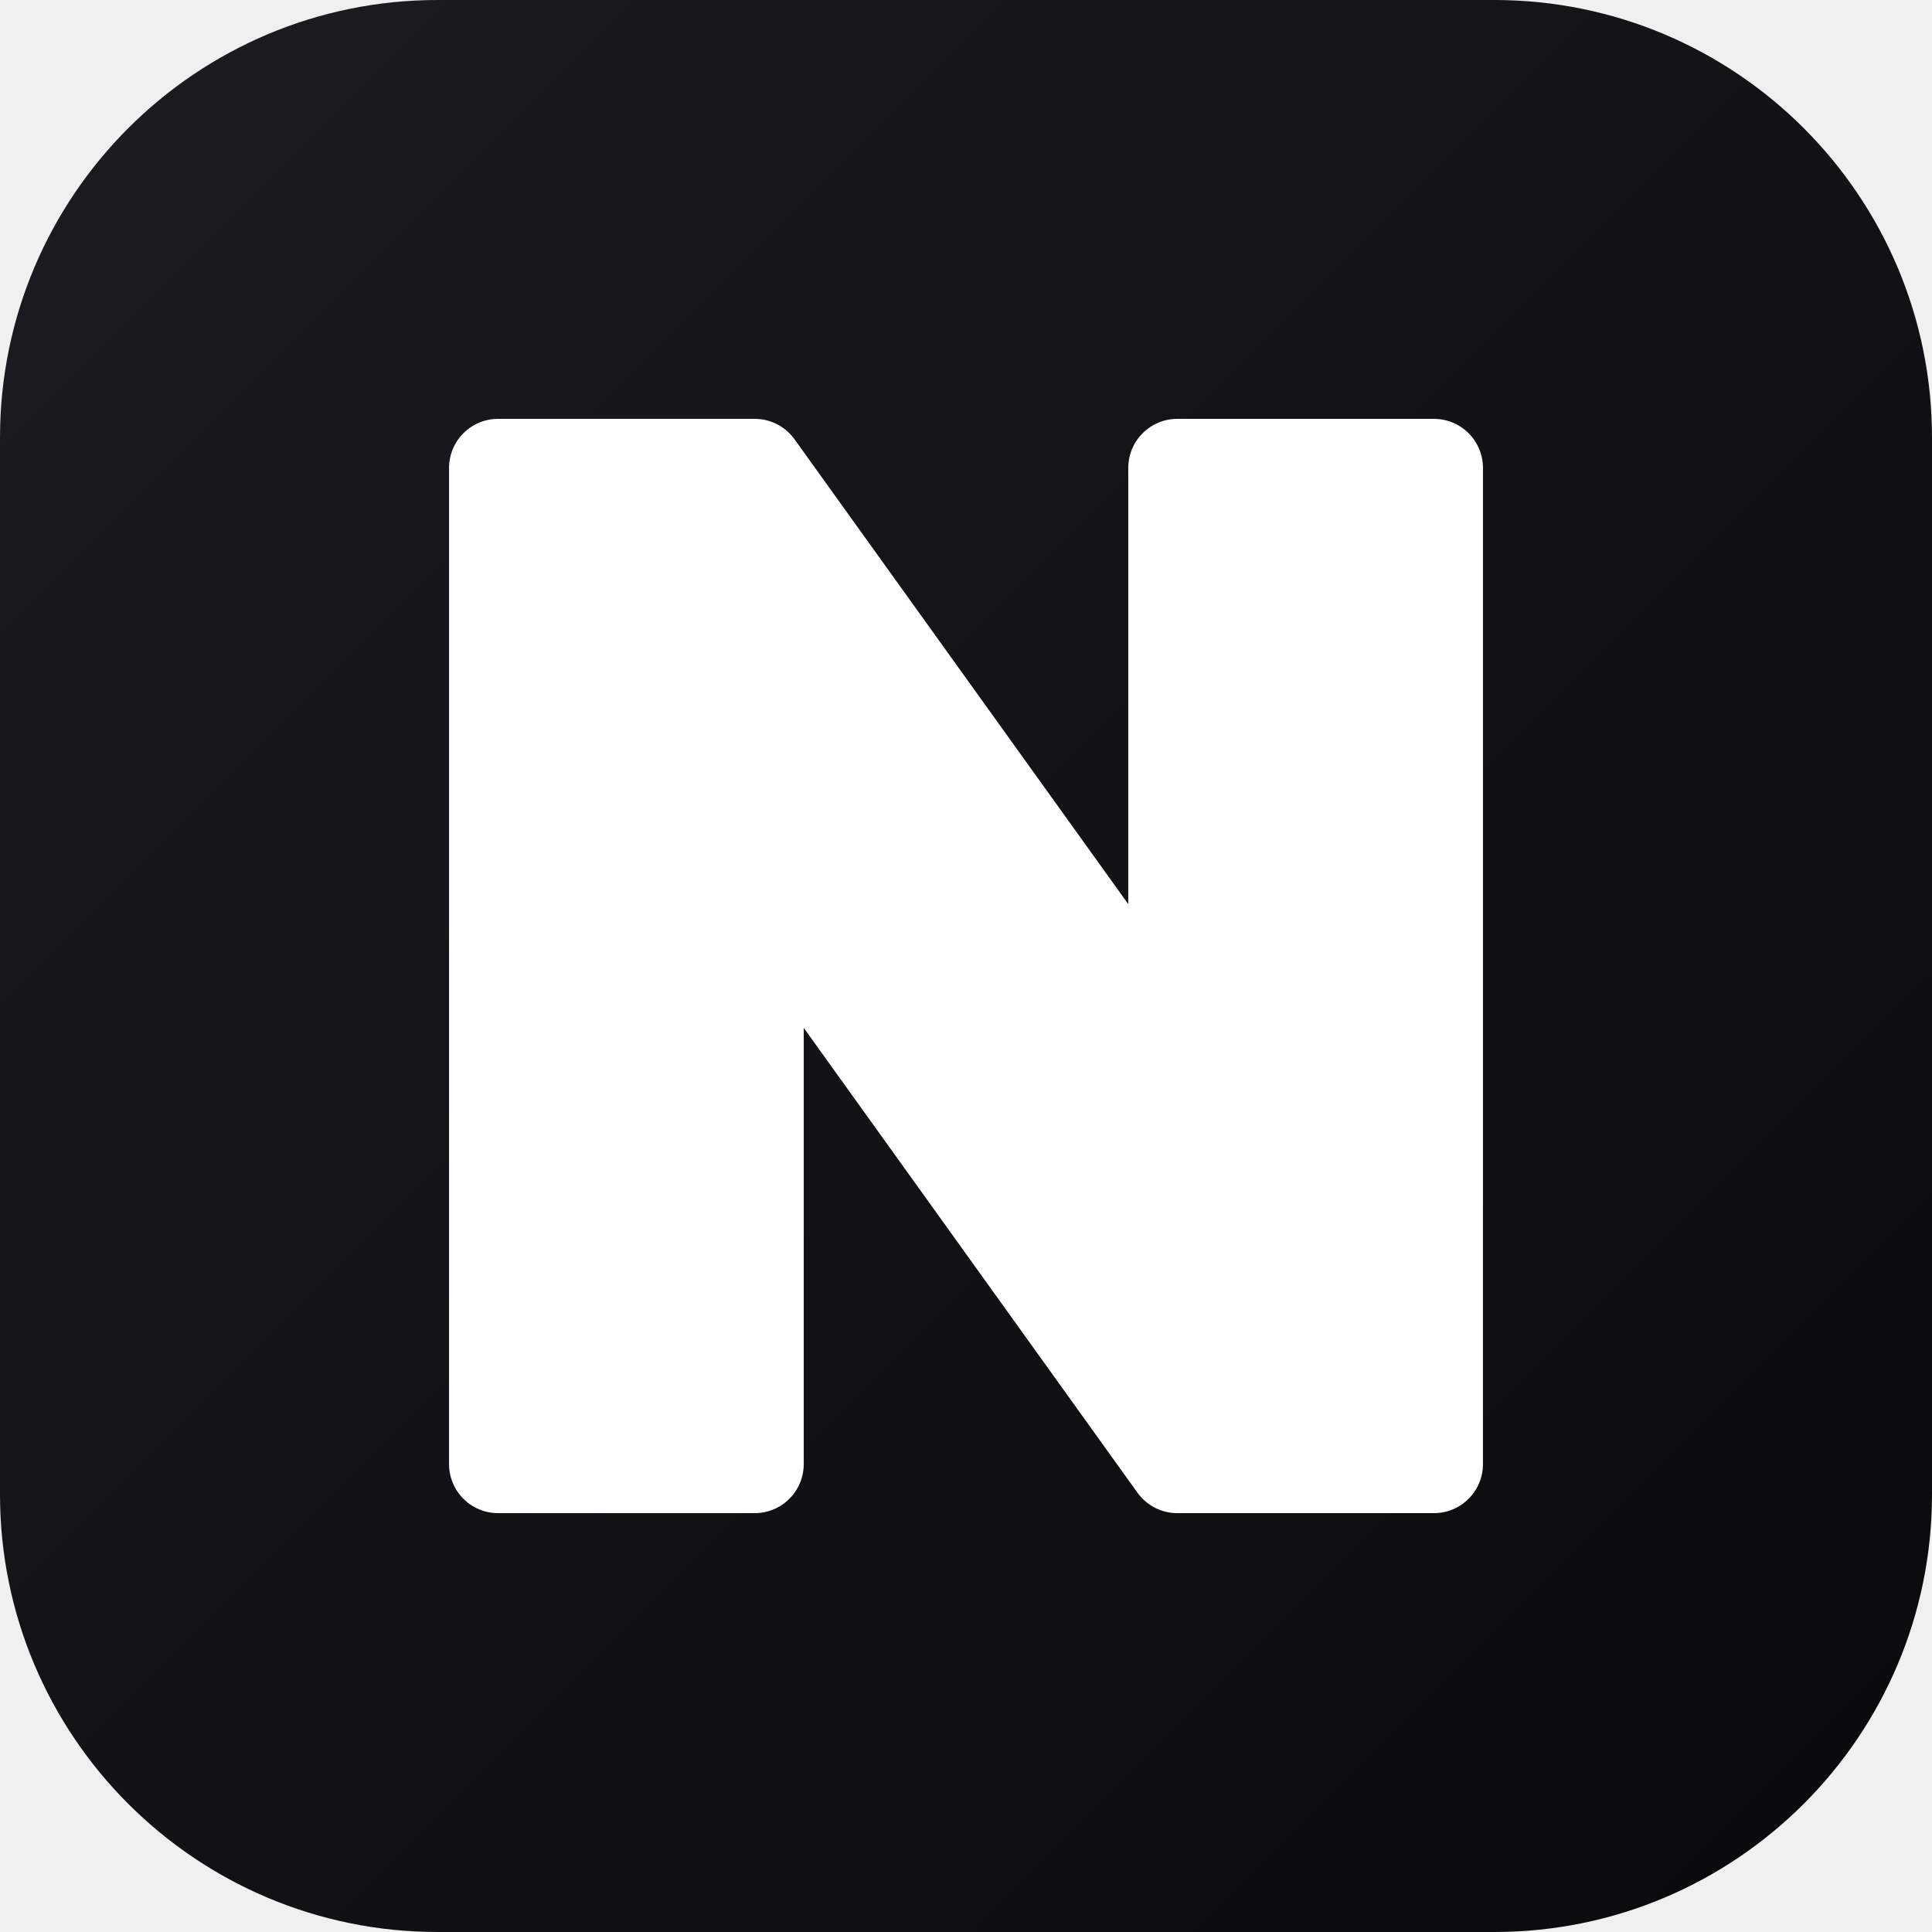
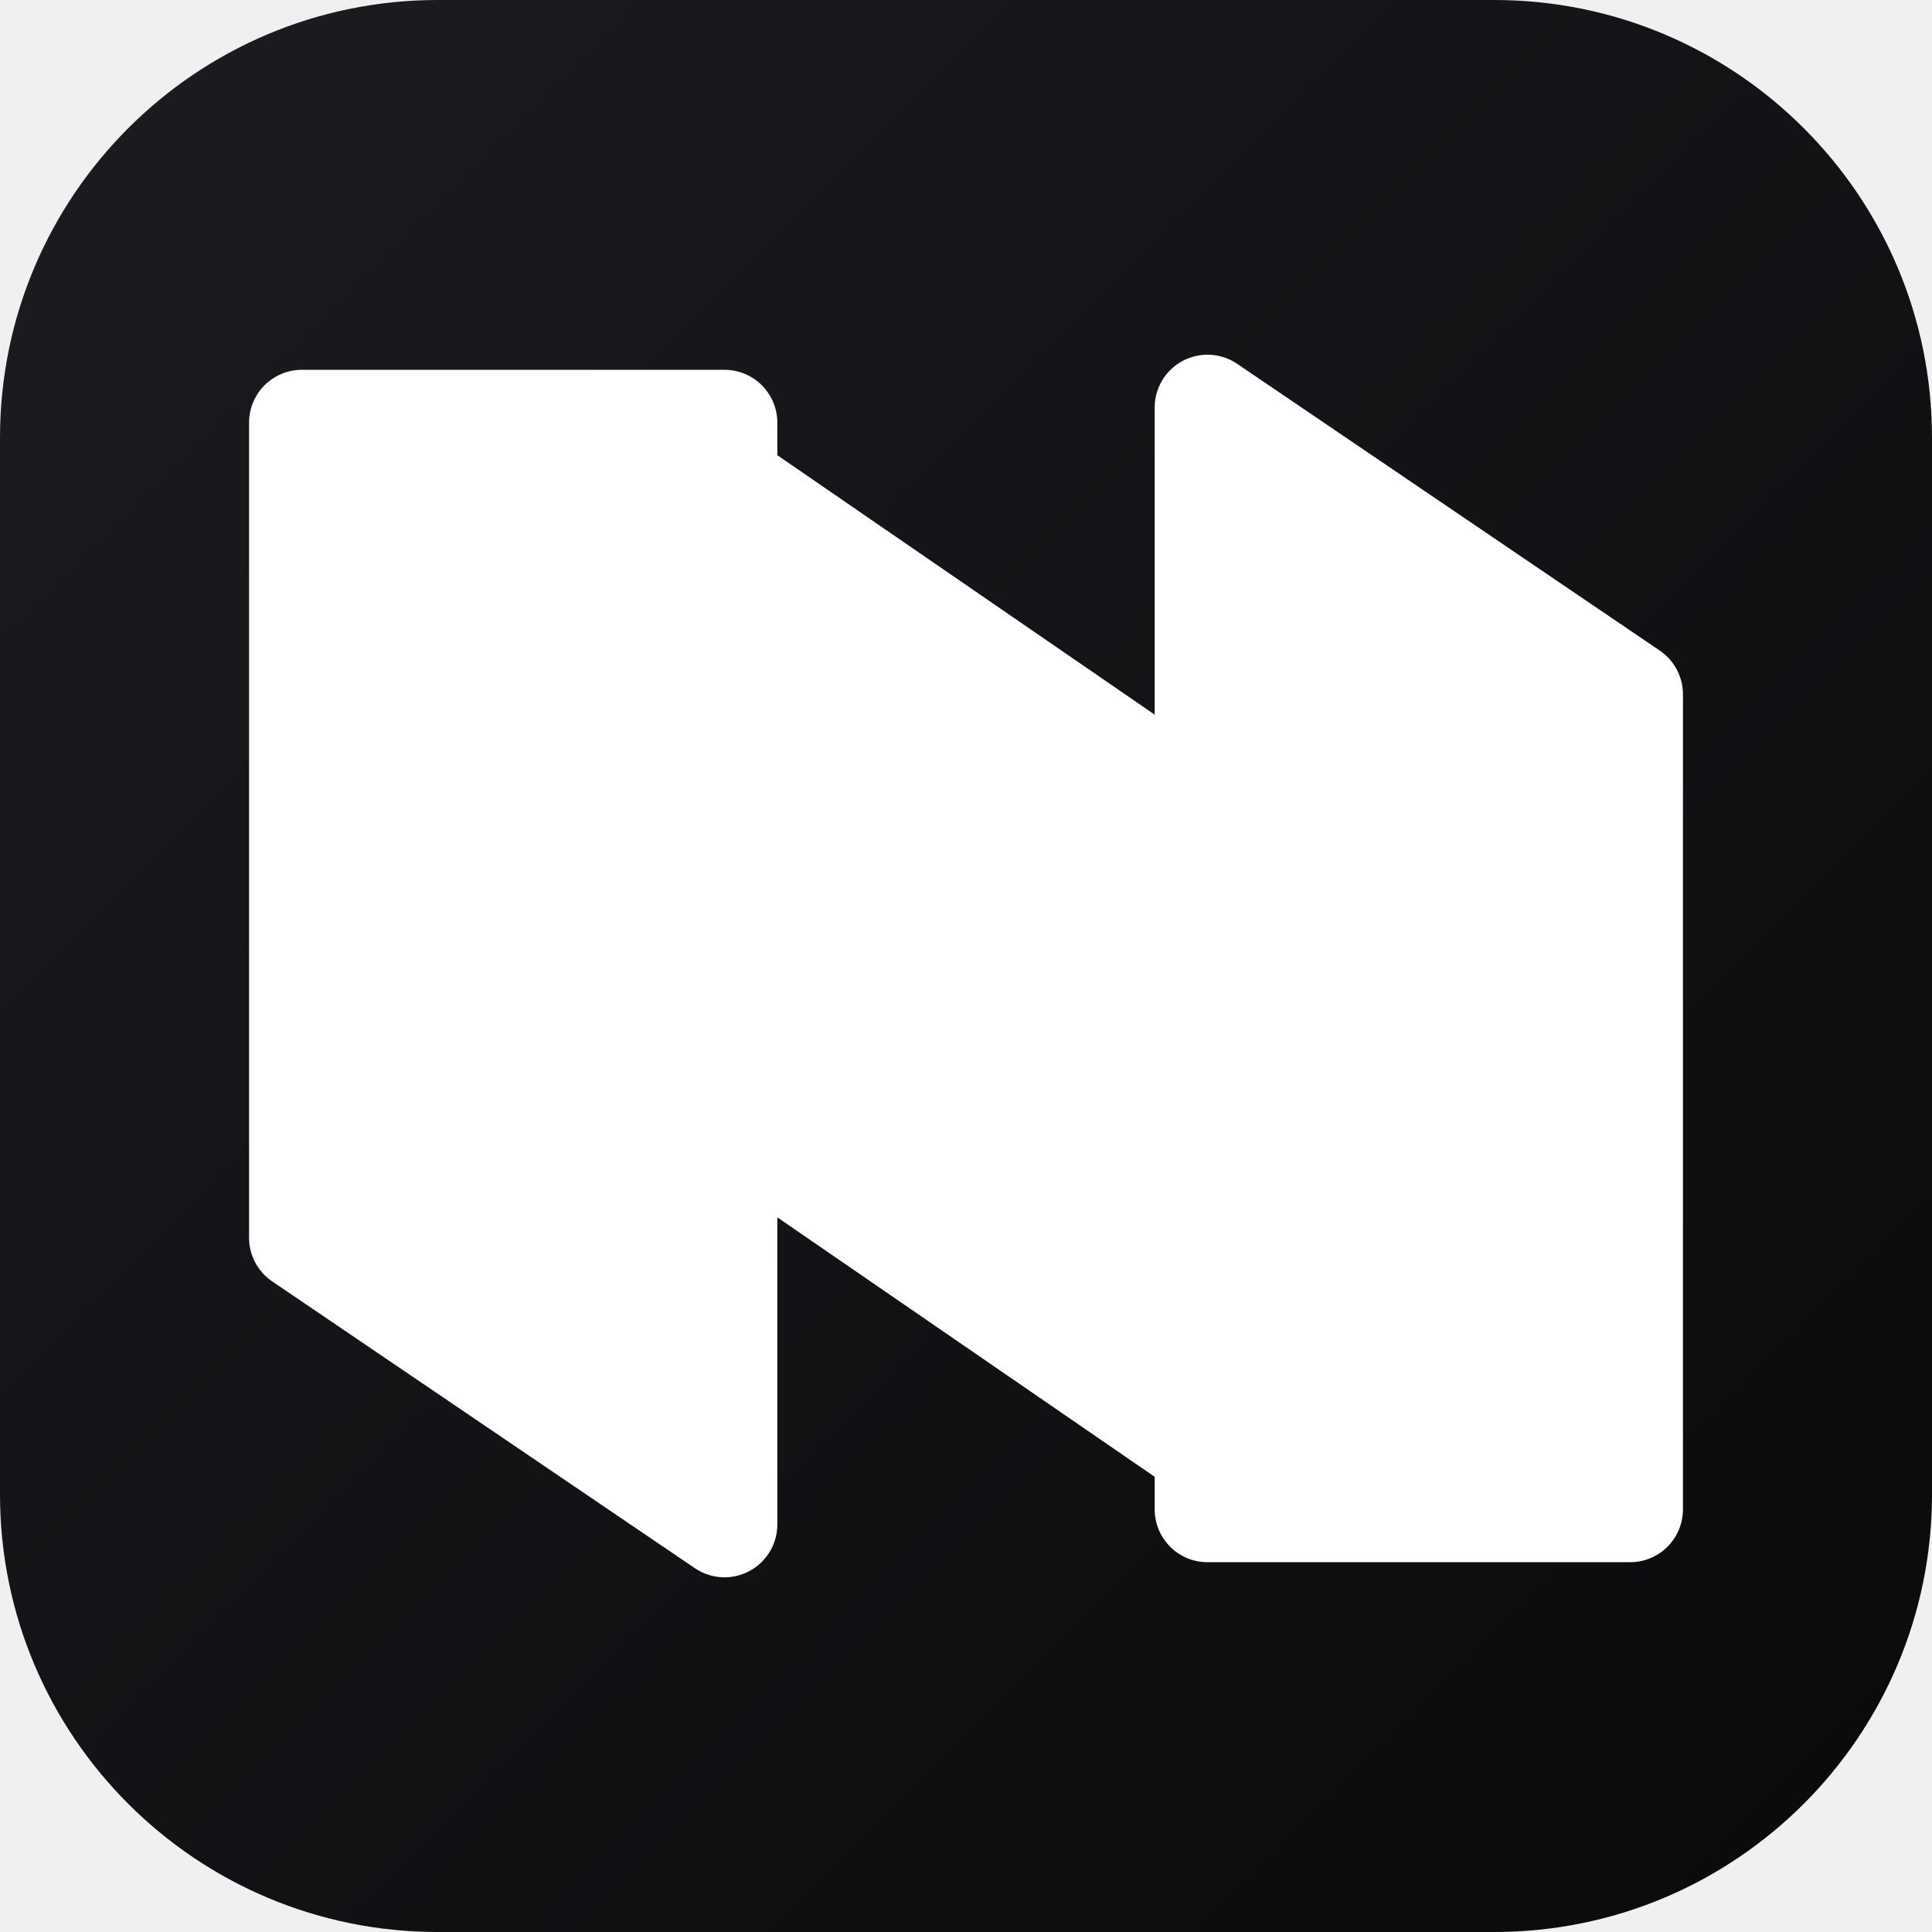
<svg xmlns="http://www.w3.org/2000/svg" viewBox="0 0 256 256">
  <defs>
    <linearGradient id="b" x1="0" y1="0" x2="1" y2="1">
      <stop offset="0" stop-color="#1c1c21" />
      <stop offset="1" stop-color="#0a0a0c" />
    </linearGradient>
  </defs>
  <rect width="256" height="256" rx="58" fill="url(#b)" />
-   <path d="M66 194V62h34l56 78V62h34v132h-34l-56-78v78z" fill="#fff" stroke="#fff" stroke-width="13" stroke-linejoin="round" />
+   <g transform="translate(256,0) scale(-1,1)">
+     <path d="M40 200V92l56-38v54l64-44V56h56v108l-56 38v-54l-64 44v8z" fill="#fff" stroke="#fff" stroke-width="14" stroke-linejoin="round" />
+   </g>
</svg>
